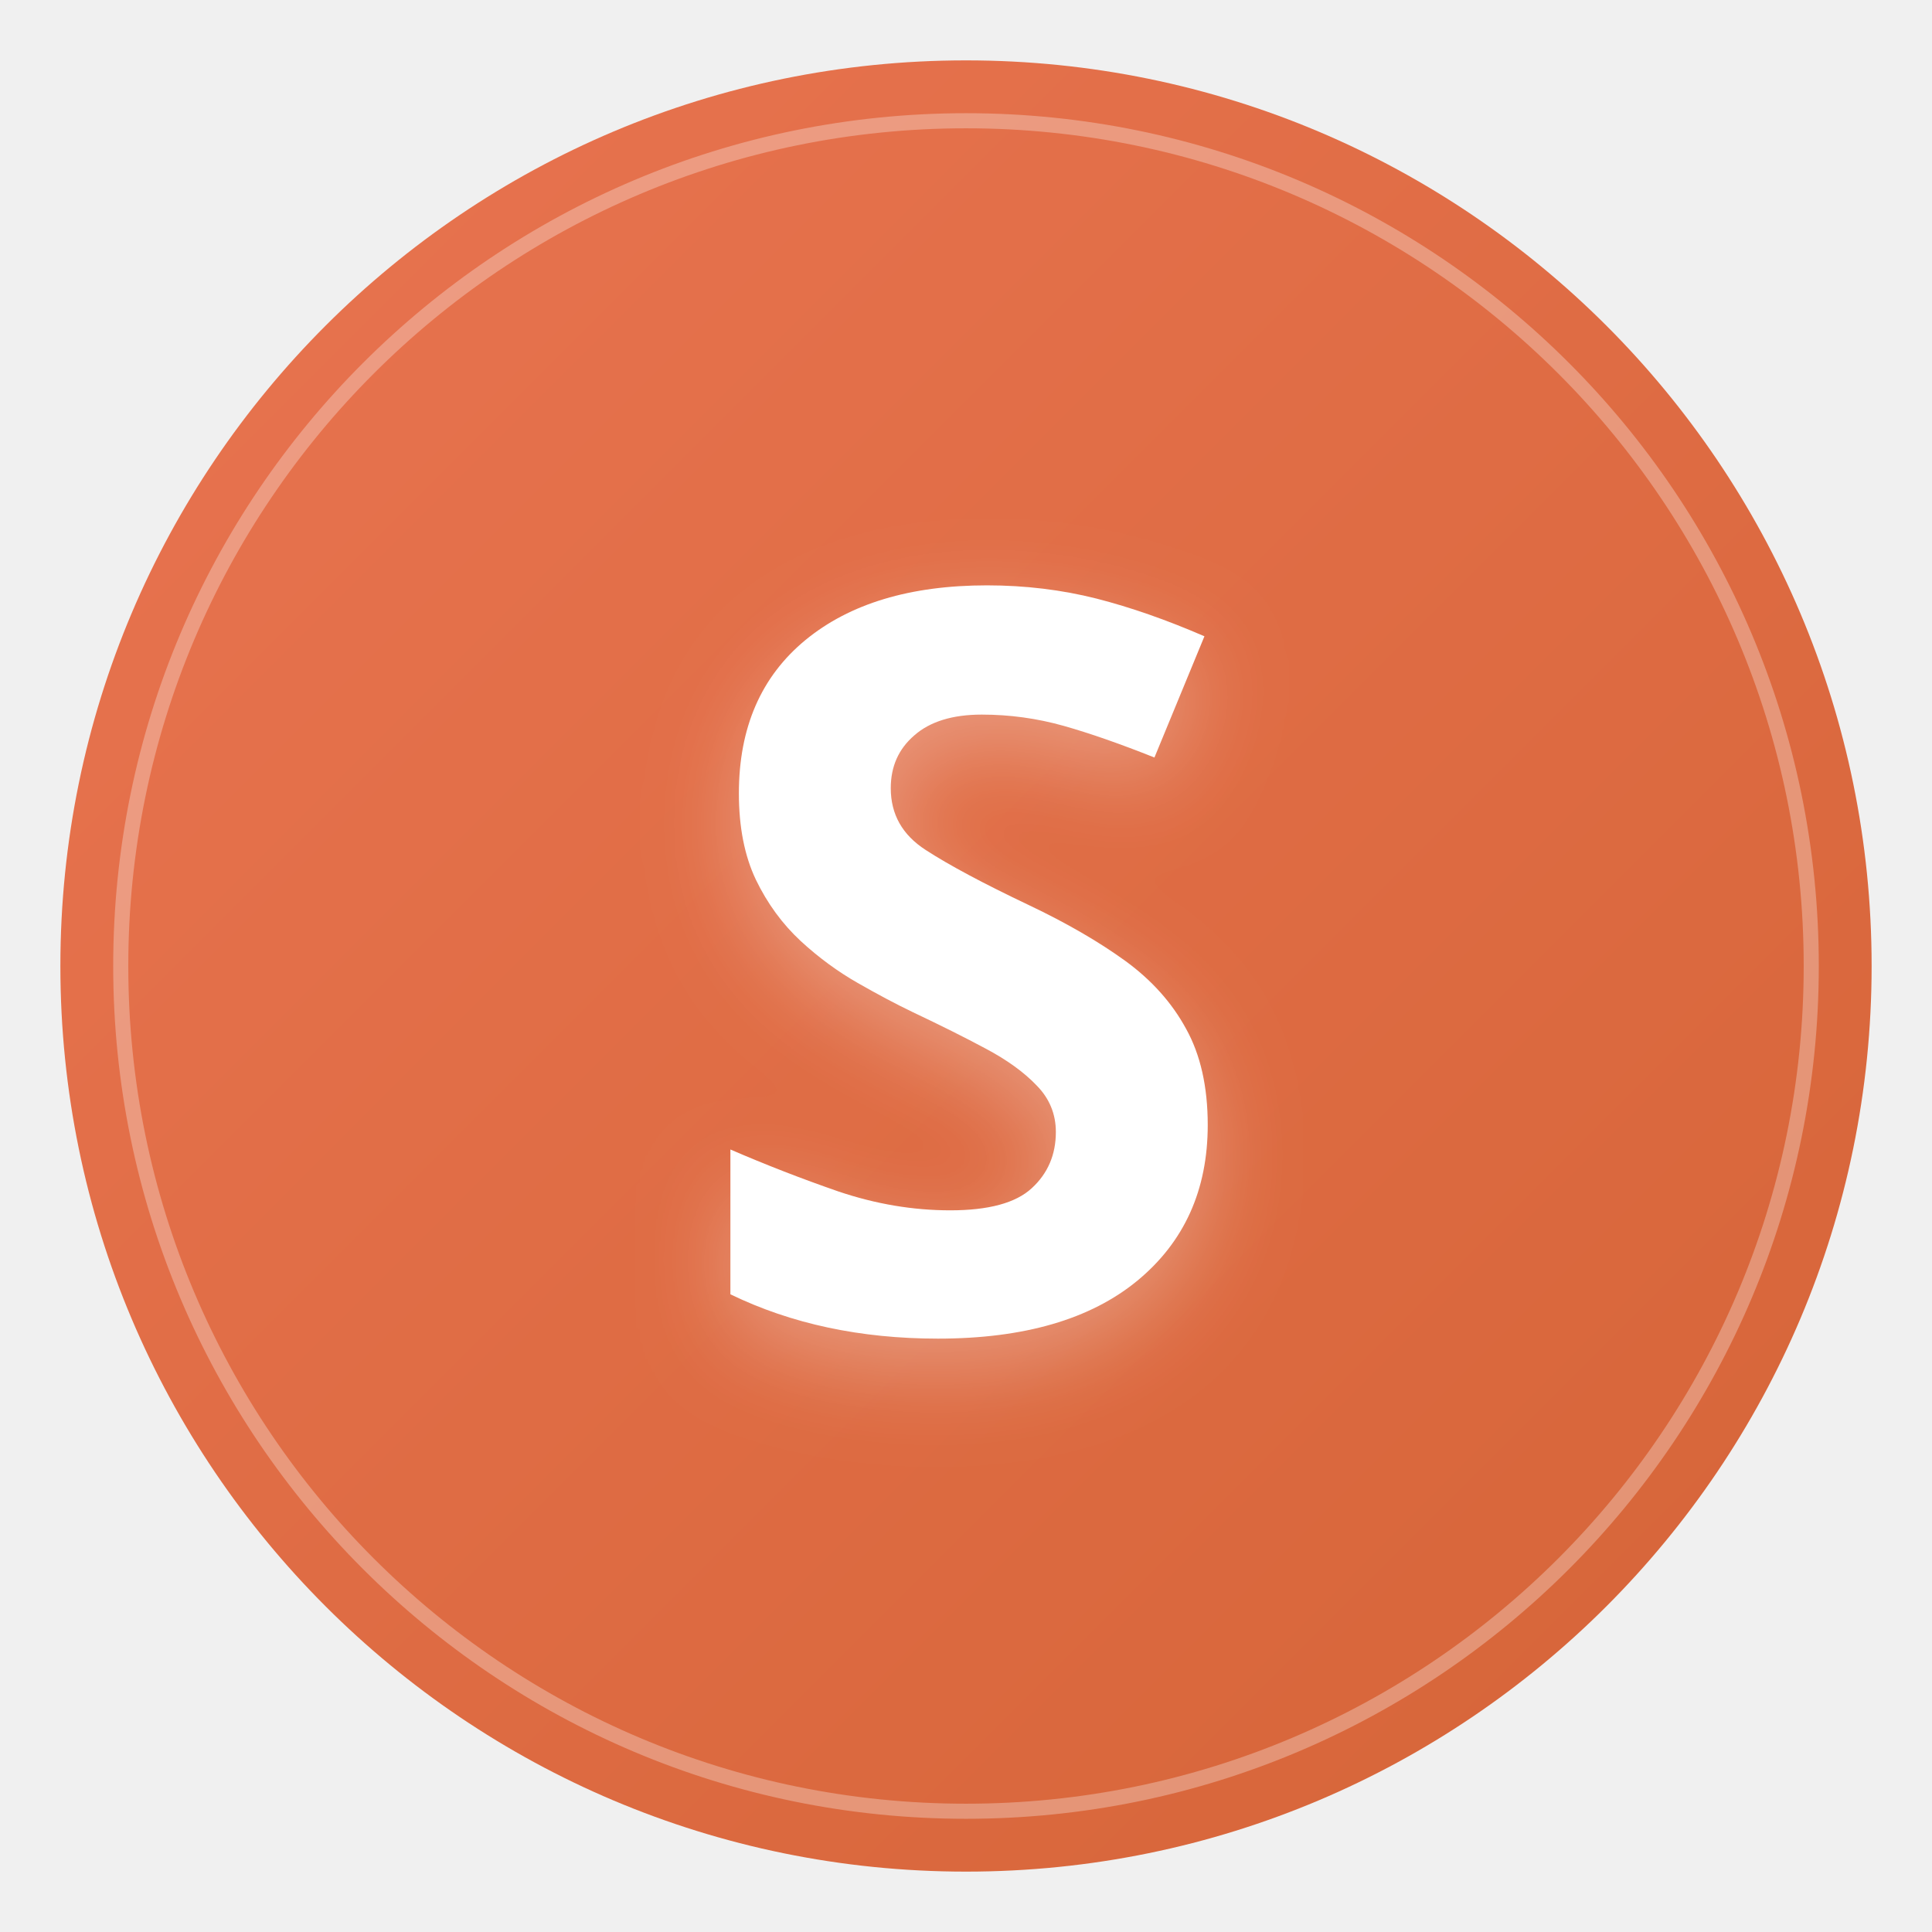
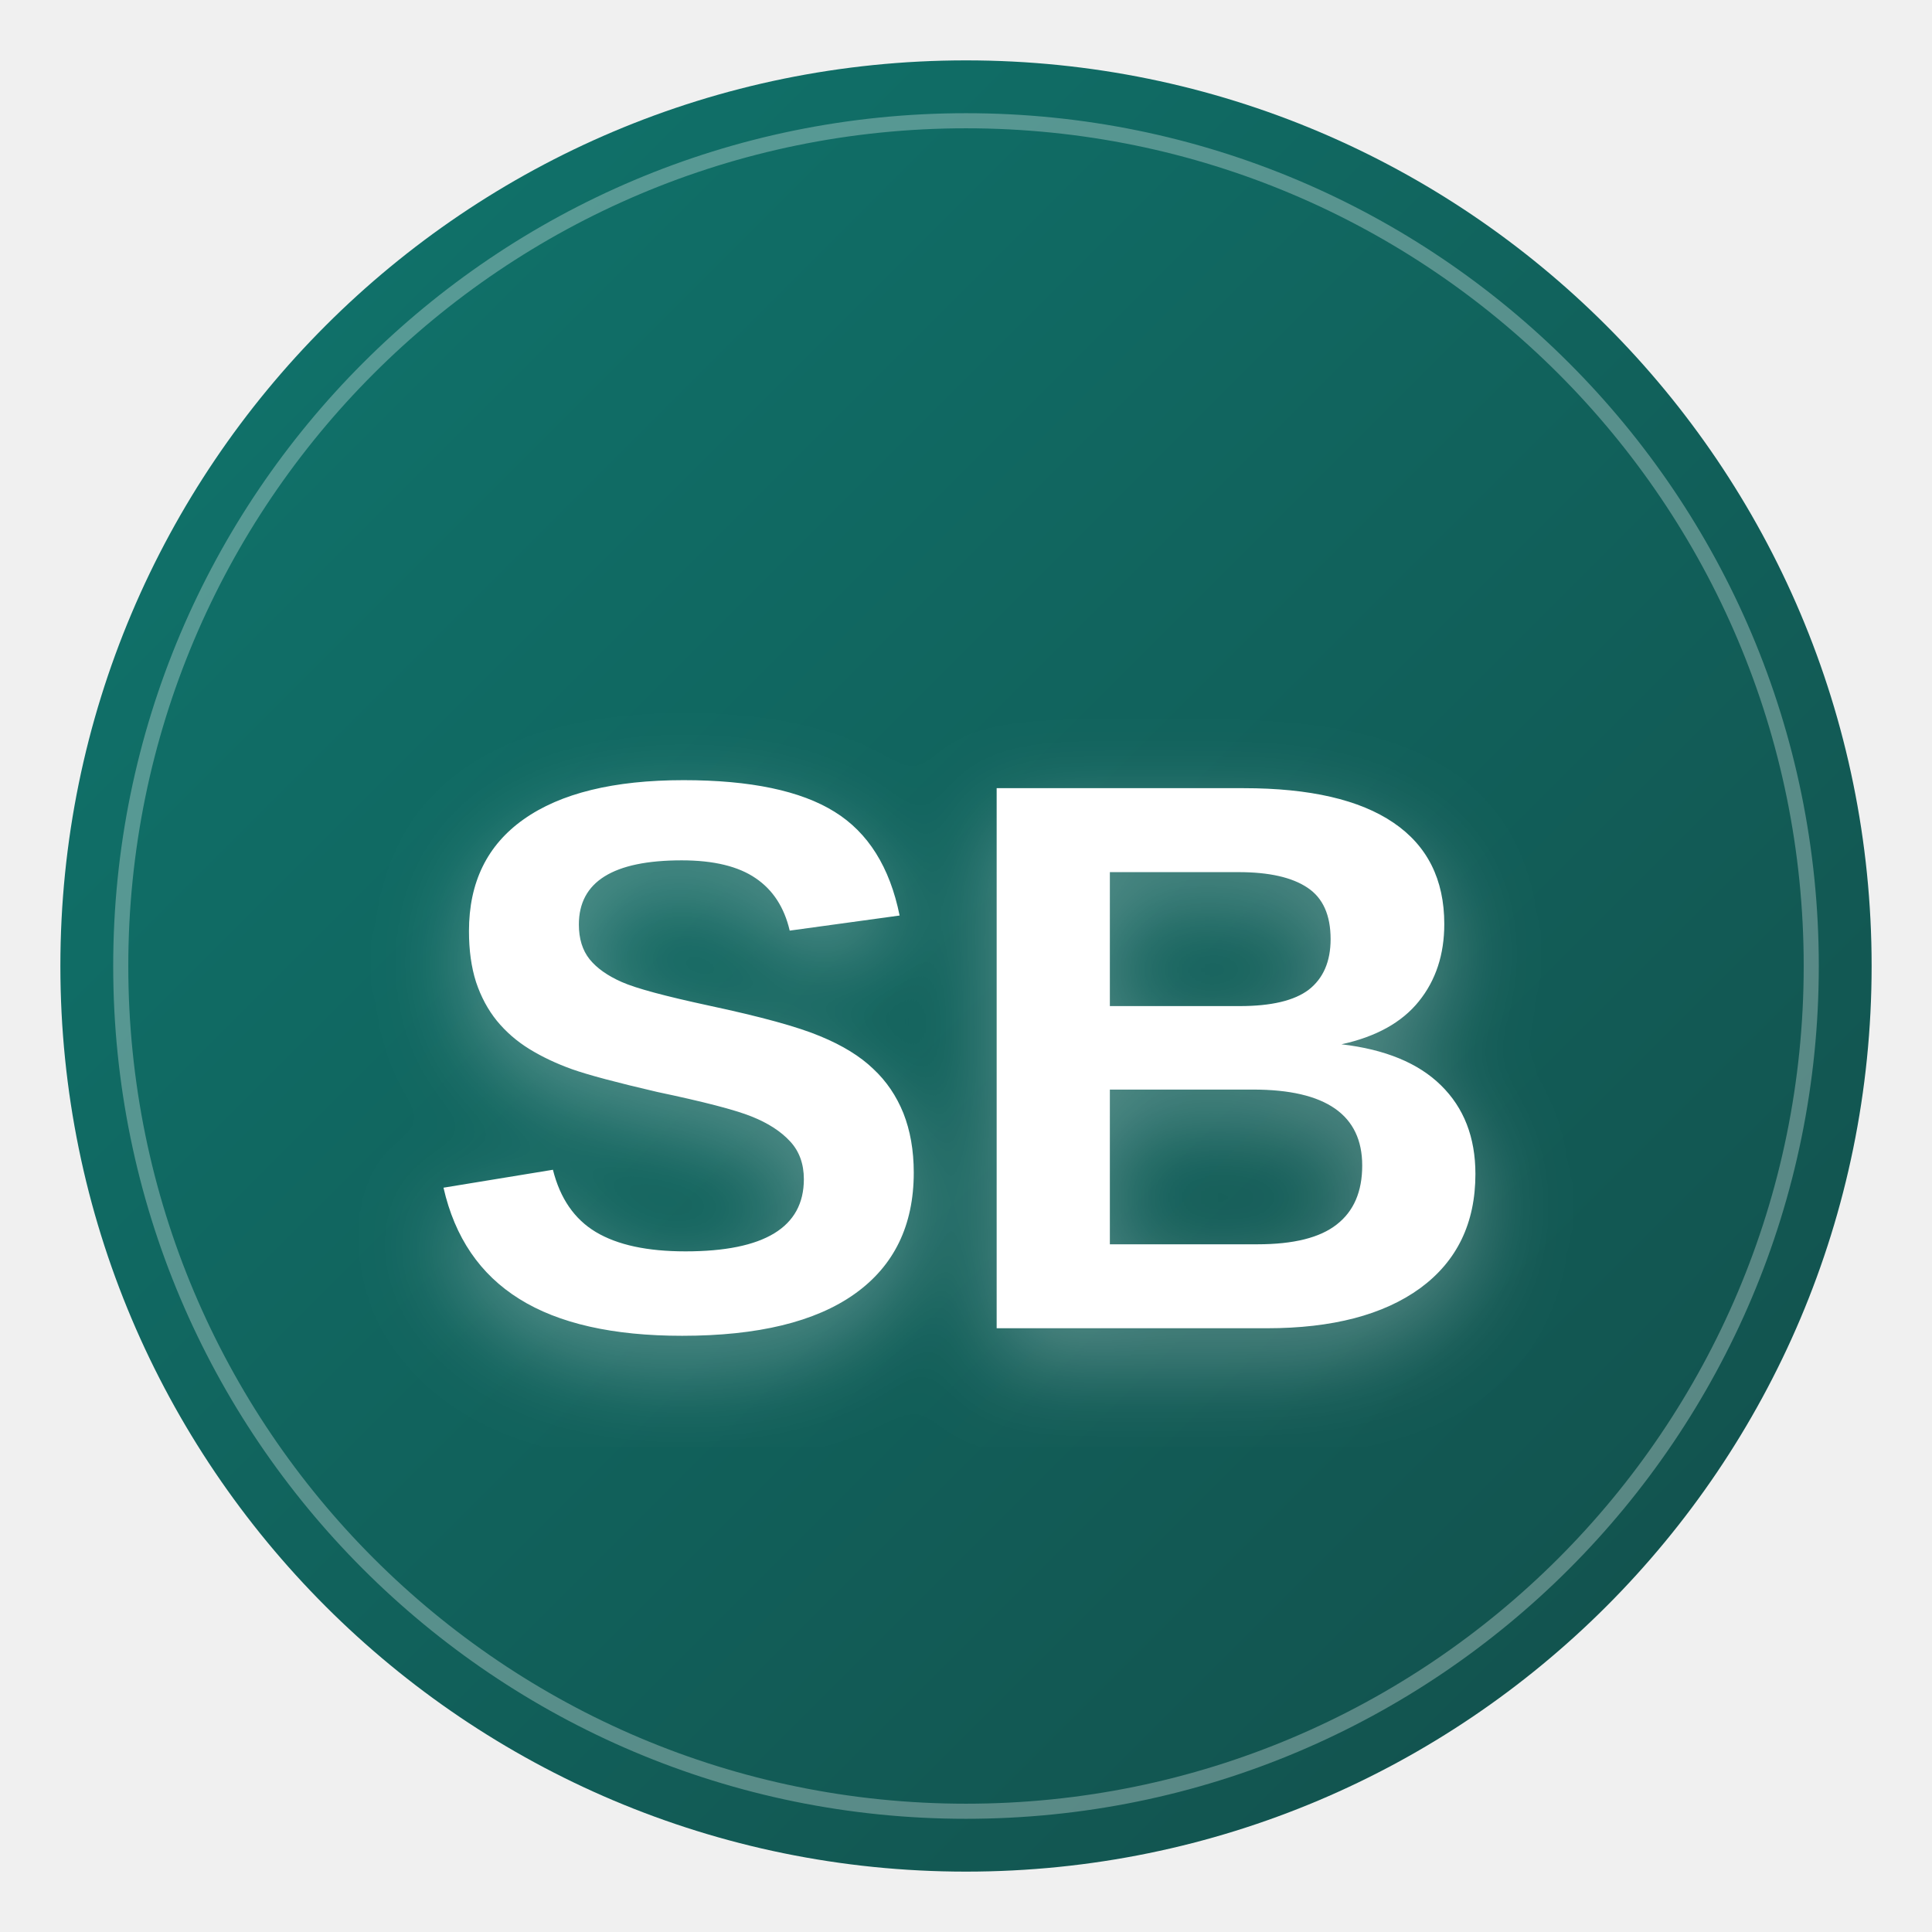
<svg xmlns="http://www.w3.org/2000/svg" viewBox="0 0 64 64">
  <defs>
    <linearGradient id="orb-bg" x1="0%" y1="0%" x2="100%" y2="100%">
-       <stop offset="0%" stop-color="#E97451" />
-       <stop offset="100%" stop-color="#D56437" />
+       <stop offset="0%" stop-color="#0F766E" />
+       <stop offset="100%" stop-color="#134E4A" />
    </linearGradient>
    <filter id="soft-shadow" x="-20%" y="-20%" width="140%" height="140%">
      <feGaussianBlur stdDeviation="1.5" result="blur" />
      <feOffset dx="0" dy="1" />
      <feComponentTransfer>
        <feFuncA type="linear" slope="0.3" />
      </feComponentTransfer>
      <feMerge>
        <feMergeNode />
        <feMergeNode in="SourceGraphic" />
      </feMerge>
    </filter>
  </defs>
  <circle cx="32" cy="32" r="30" fill="url(#orb-bg)" />
  <circle cx="32" cy="32" r="28" fill="none" stroke="white" stroke-width="0.5" opacity="0.3" />
-   <text x="32" y="44" text-anchor="middle" font-family="'Syne', sans-serif" font-weight="800" font-size="34" fill="white" filter="url(#soft-shadow)">S</text>
+   <text x="32" y="44" text-anchor="middle" font-family="Arial, sans-serif" font-weight="800" font-size="26" fill="white" filter="url(#soft-shadow)">SB</text>
</svg>
